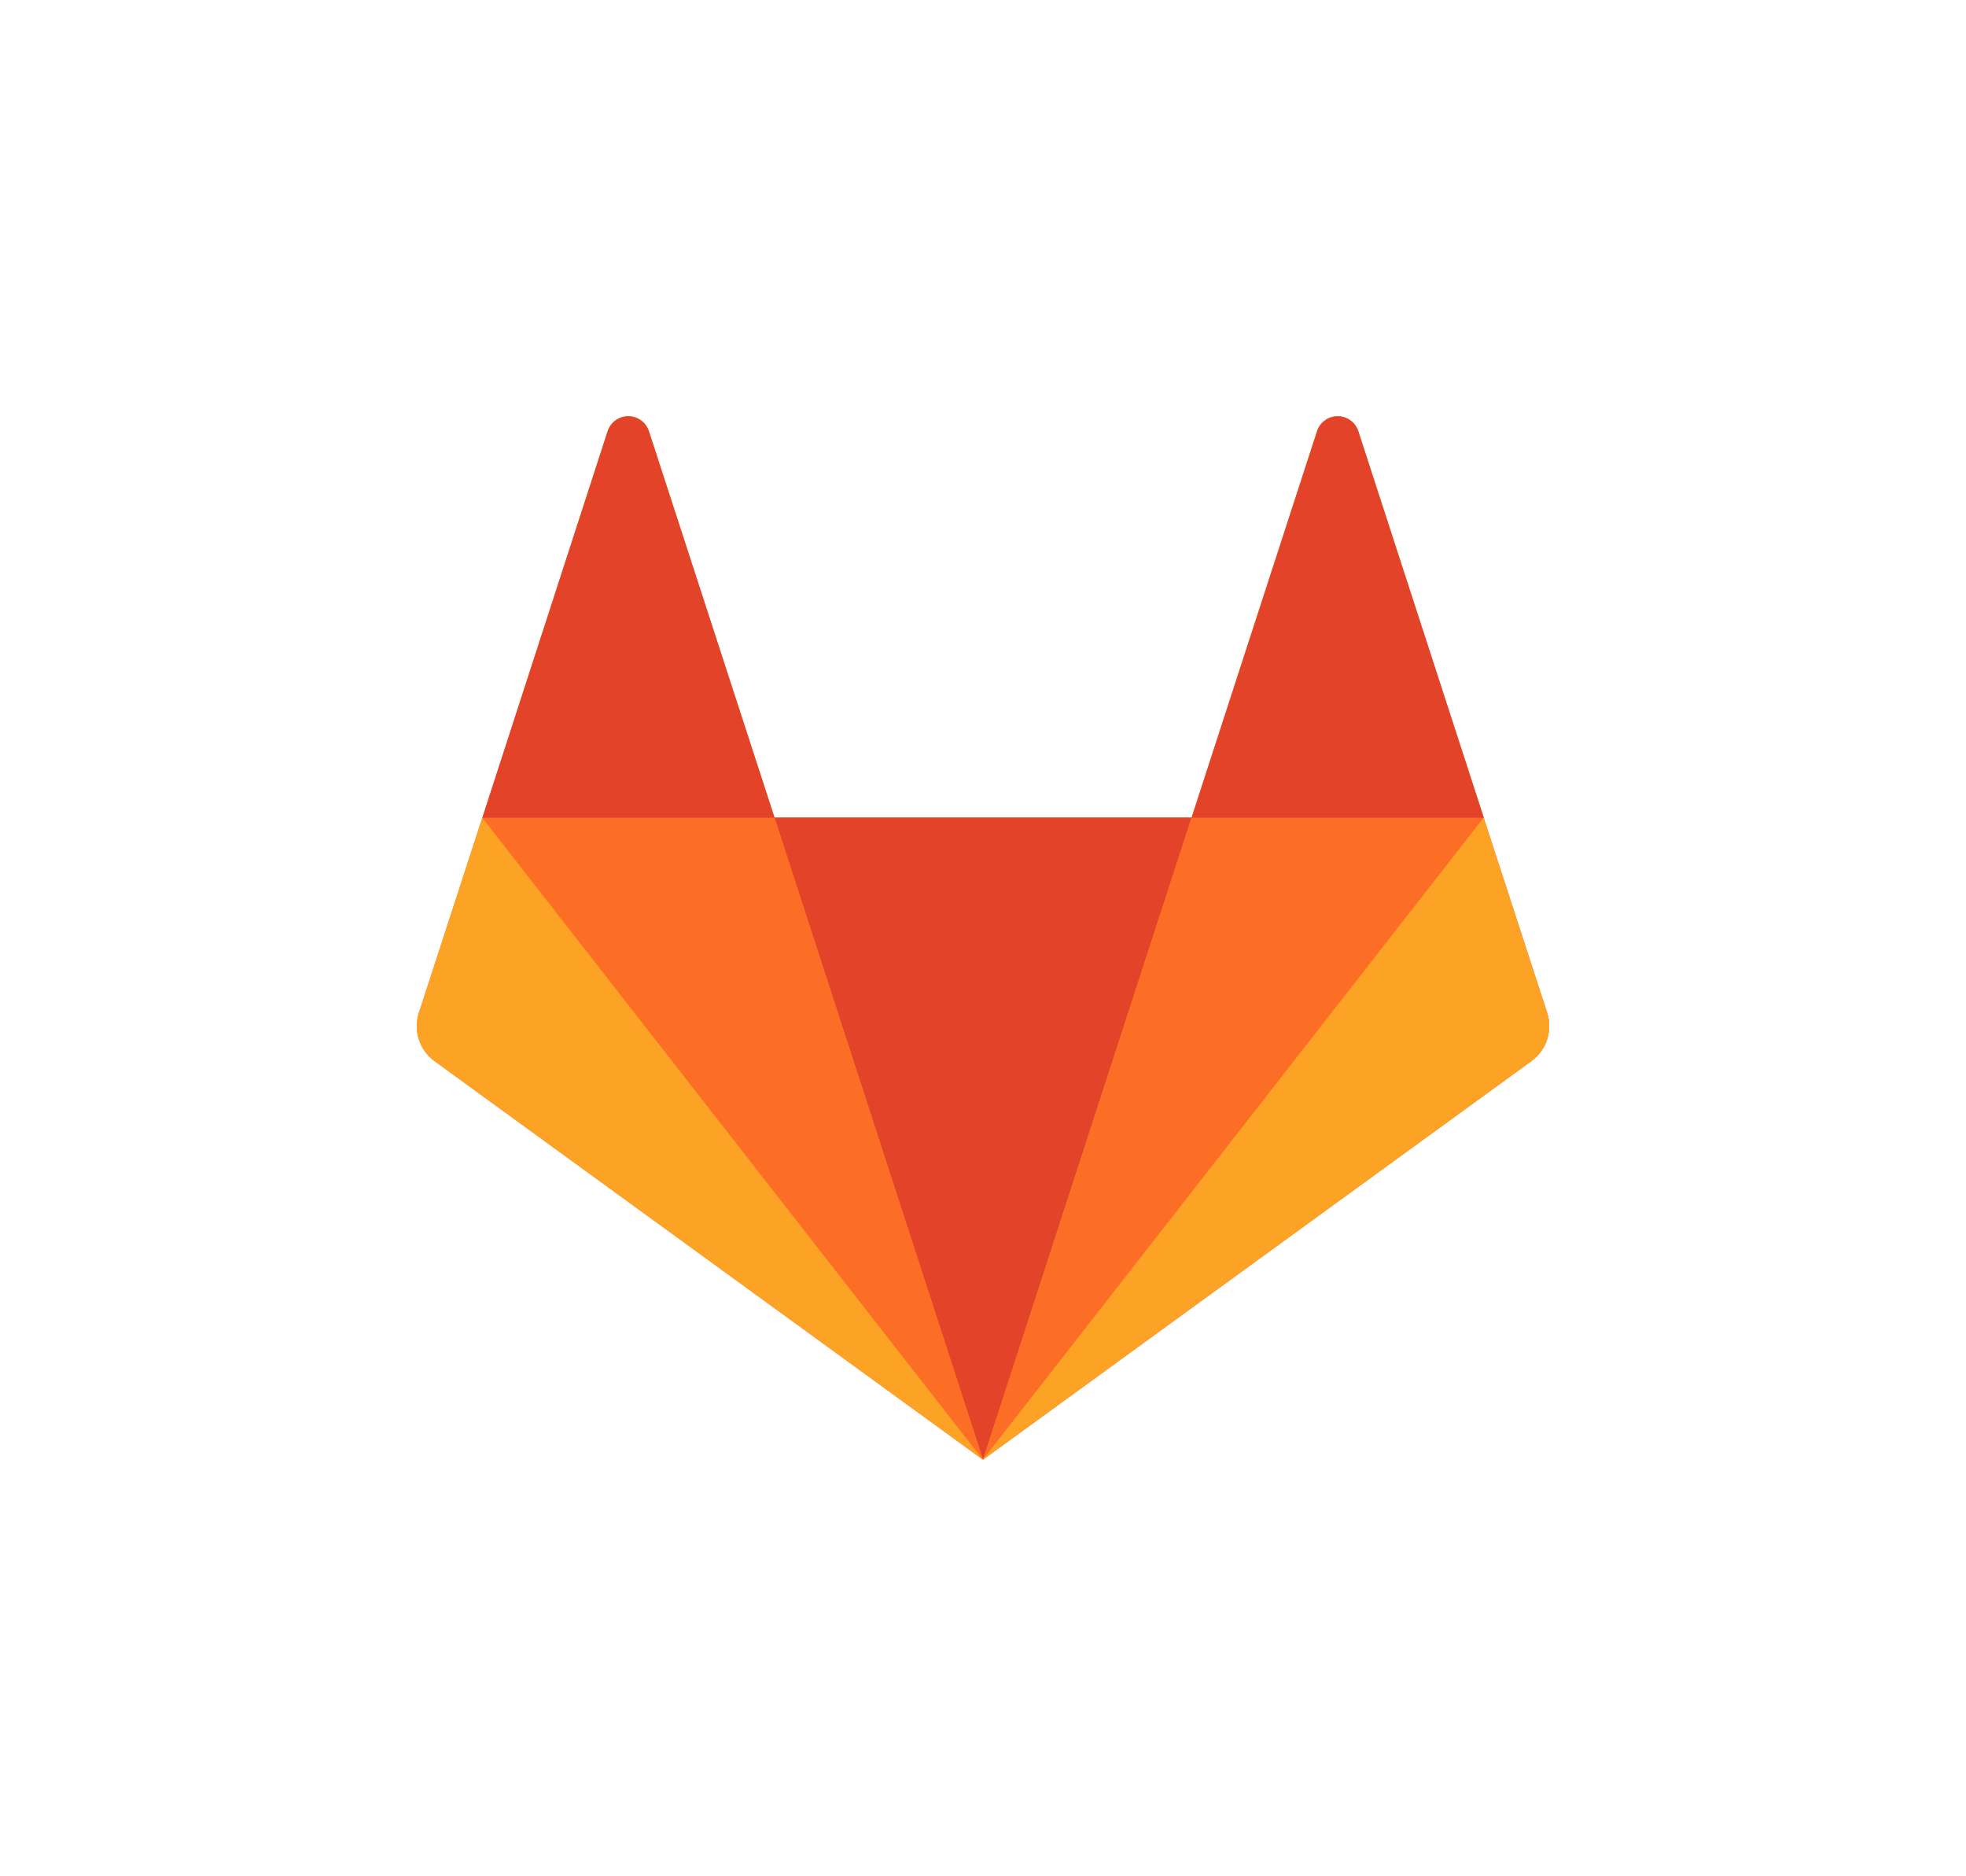
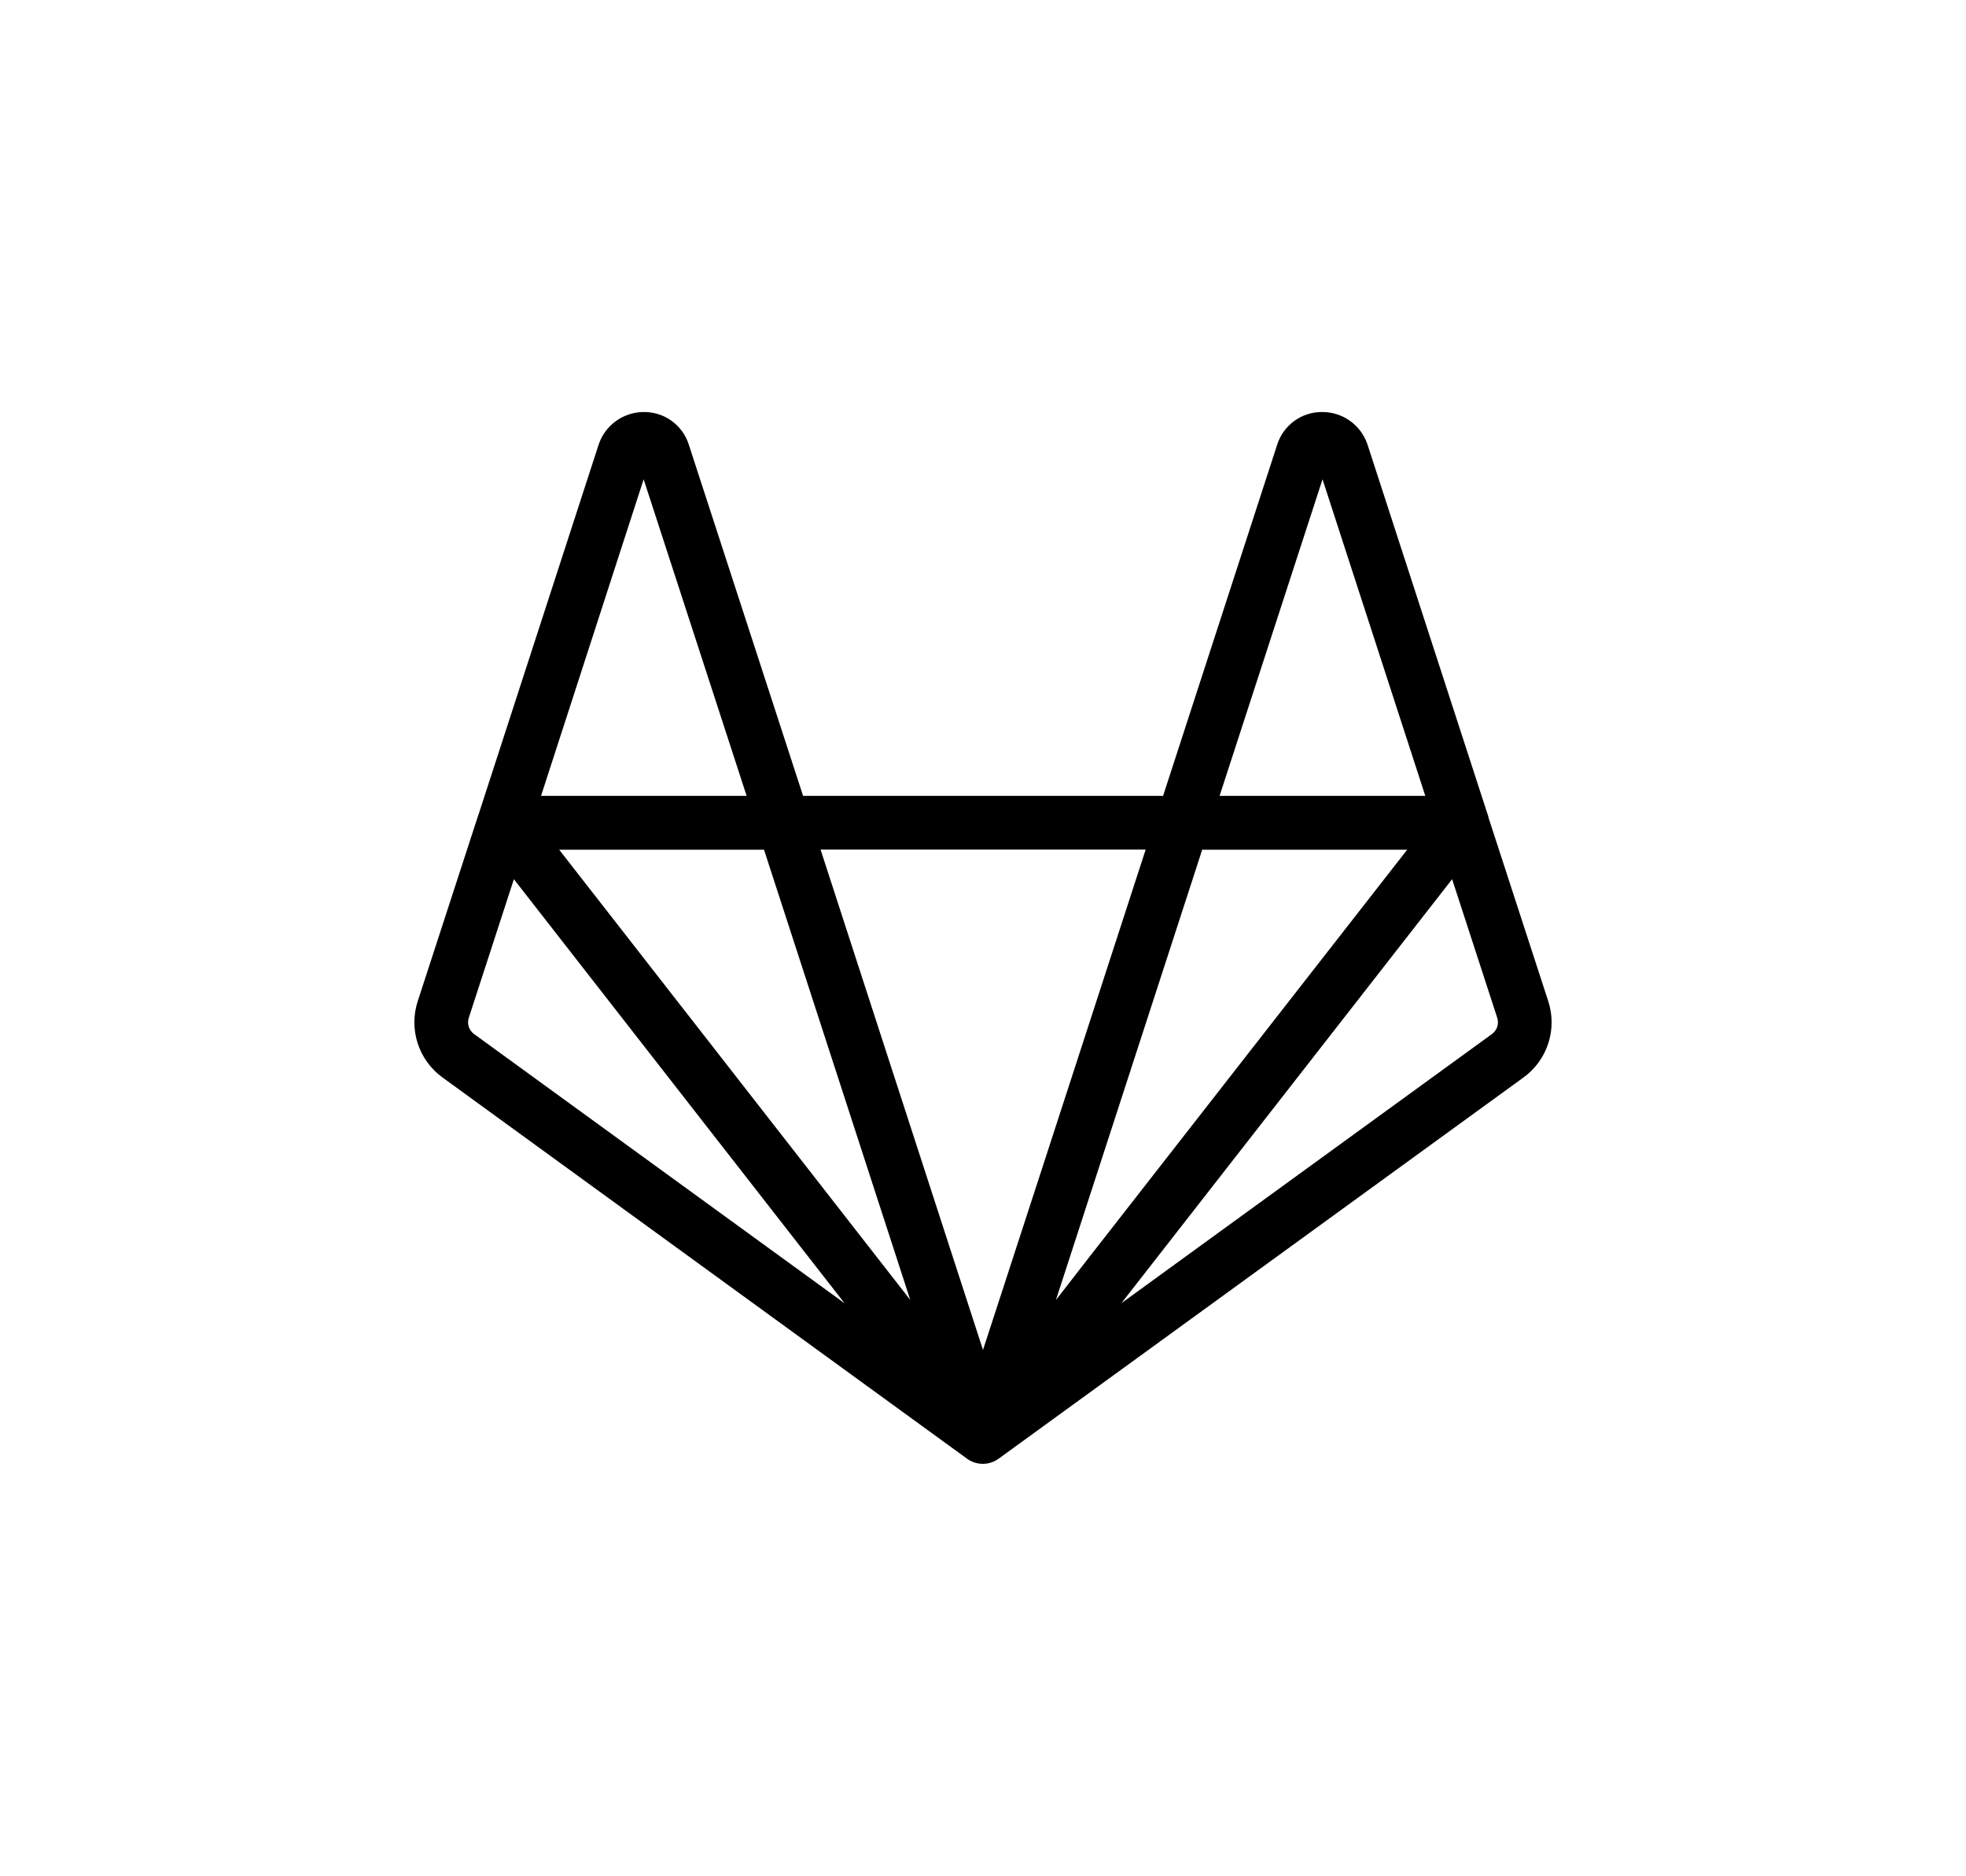
- <svg xmlns="http://www.w3.org/2000/svg" id="logo_art" data-name="logo art" viewBox="0 0 586 559">
-   <defs>
-     <style>.cls-1{fill:#fc6d26;}.cls-2{fill:#e24329;}.cls-3{fill:#fca326;}</style>
-   </defs>
-   <g id="g44">
-     <path id="path46" class="cls-1" d="M461.17,301.83l-18.91-58.12L404.84,128.43a6.47,6.47,0,0,0-12.27,0L355.15,243.64H230.82L193.4,128.43a6.46,6.46,0,0,0-12.26,0L143.78,243.64l-18.91,58.19a12.88,12.88,0,0,0,4.66,14.39L293,435,456.44,316.22a12.9,12.9,0,0,0,4.73-14.39" />
-   </g>
-   <g id="g48">
-     <path id="path50" class="cls-2" d="M293,434.91h0l62.16-191.28H230.87L293,434.91Z" />
-   </g>
-   <g id="g56">
-     <path id="path58" class="cls-1" d="M293,434.91,230.82,243.63h-87L293,434.91Z" />
-   </g>
-   <g id="g64">
-     <path id="path66" class="cls-3" d="M143.75,243.69h0l-18.91,58.12a12.88,12.88,0,0,0,4.66,14.39L293,435,143.75,243.69Z" />
-   </g>
-   <g id="g72">
-     <path id="path74" class="cls-2" d="M143.78,243.69h87.11L193.4,128.49a6.47,6.47,0,0,0-12.27,0l-37.35,115.2Z" />
-   </g>
-   <g id="g76">
-     <path id="path78" class="cls-1" d="M293,434.91l62.16-191.28H442.3L293,434.91Z" />
-   </g>
-   <g id="g80">
-     <path id="path82" class="cls-3" d="M442.24,243.69h0l18.91,58.12a12.85,12.85,0,0,1-4.66,14.39L293,434.91l149.2-191.22Z" />
-   </g>
-   <g id="g84">
-     <path id="path86" class="cls-2" d="M442.28,243.69h-87.1l37.42-115.2a6.46,6.46,0,0,1,12.26,0l37.42,115.2Z" />
-   </g>
+ <svg xmlns="http://www.w3.org/2000/svg" viewBox="0 0 586 559">
+   <path d="m461.48 298.35l-17.78-54.63a7.72 7.72 0 0 0 -.43 -1.47l-35.67-109.8a14.18 14.18 0 0 0 -13.54 -9.67 13.94 13.94 0 0 0 -13.38 9.75l-34 104.63h-107.31l-34.05-104.63a13.94 13.94 0 0 0 -13.32 -9.75h-.08a14.22 14.22 0 0 0 -13.5 9.76l-35.7 109.93c0 .1-.08.18-.11.28l-18.1 55.61a20.29 20.29 0 0 0 7.37 22.71l156.38 113.63a8 8 0 0 0 9.45 -.05l156.41-113.58a20.28 20.28 0 0 0 7.36 -22.72m-233.75-45.13l43.59 134.16-104.64-134.16m148.05 134.19l41.8-128.62 1.8-5.57h61.1l-94.67 121.28m69.44-231.67l30.63 94.33h-61.31m-22.03 16l-30.37 93.46-18.12 55.66-48.42-149.12m-52.73-110.33l30.69 94.33h-61.27m-19.98 70.97a4.31 4.31 0 0 1 -1.56 -4.83l13.44-41.3 98.57 126.37m192.98-80.24l-110.46 80.21.37-.48 98.2-125.86 13.44 41.28a4.31 4.31 0 0 1 -1.55 4.84" />
</svg>
